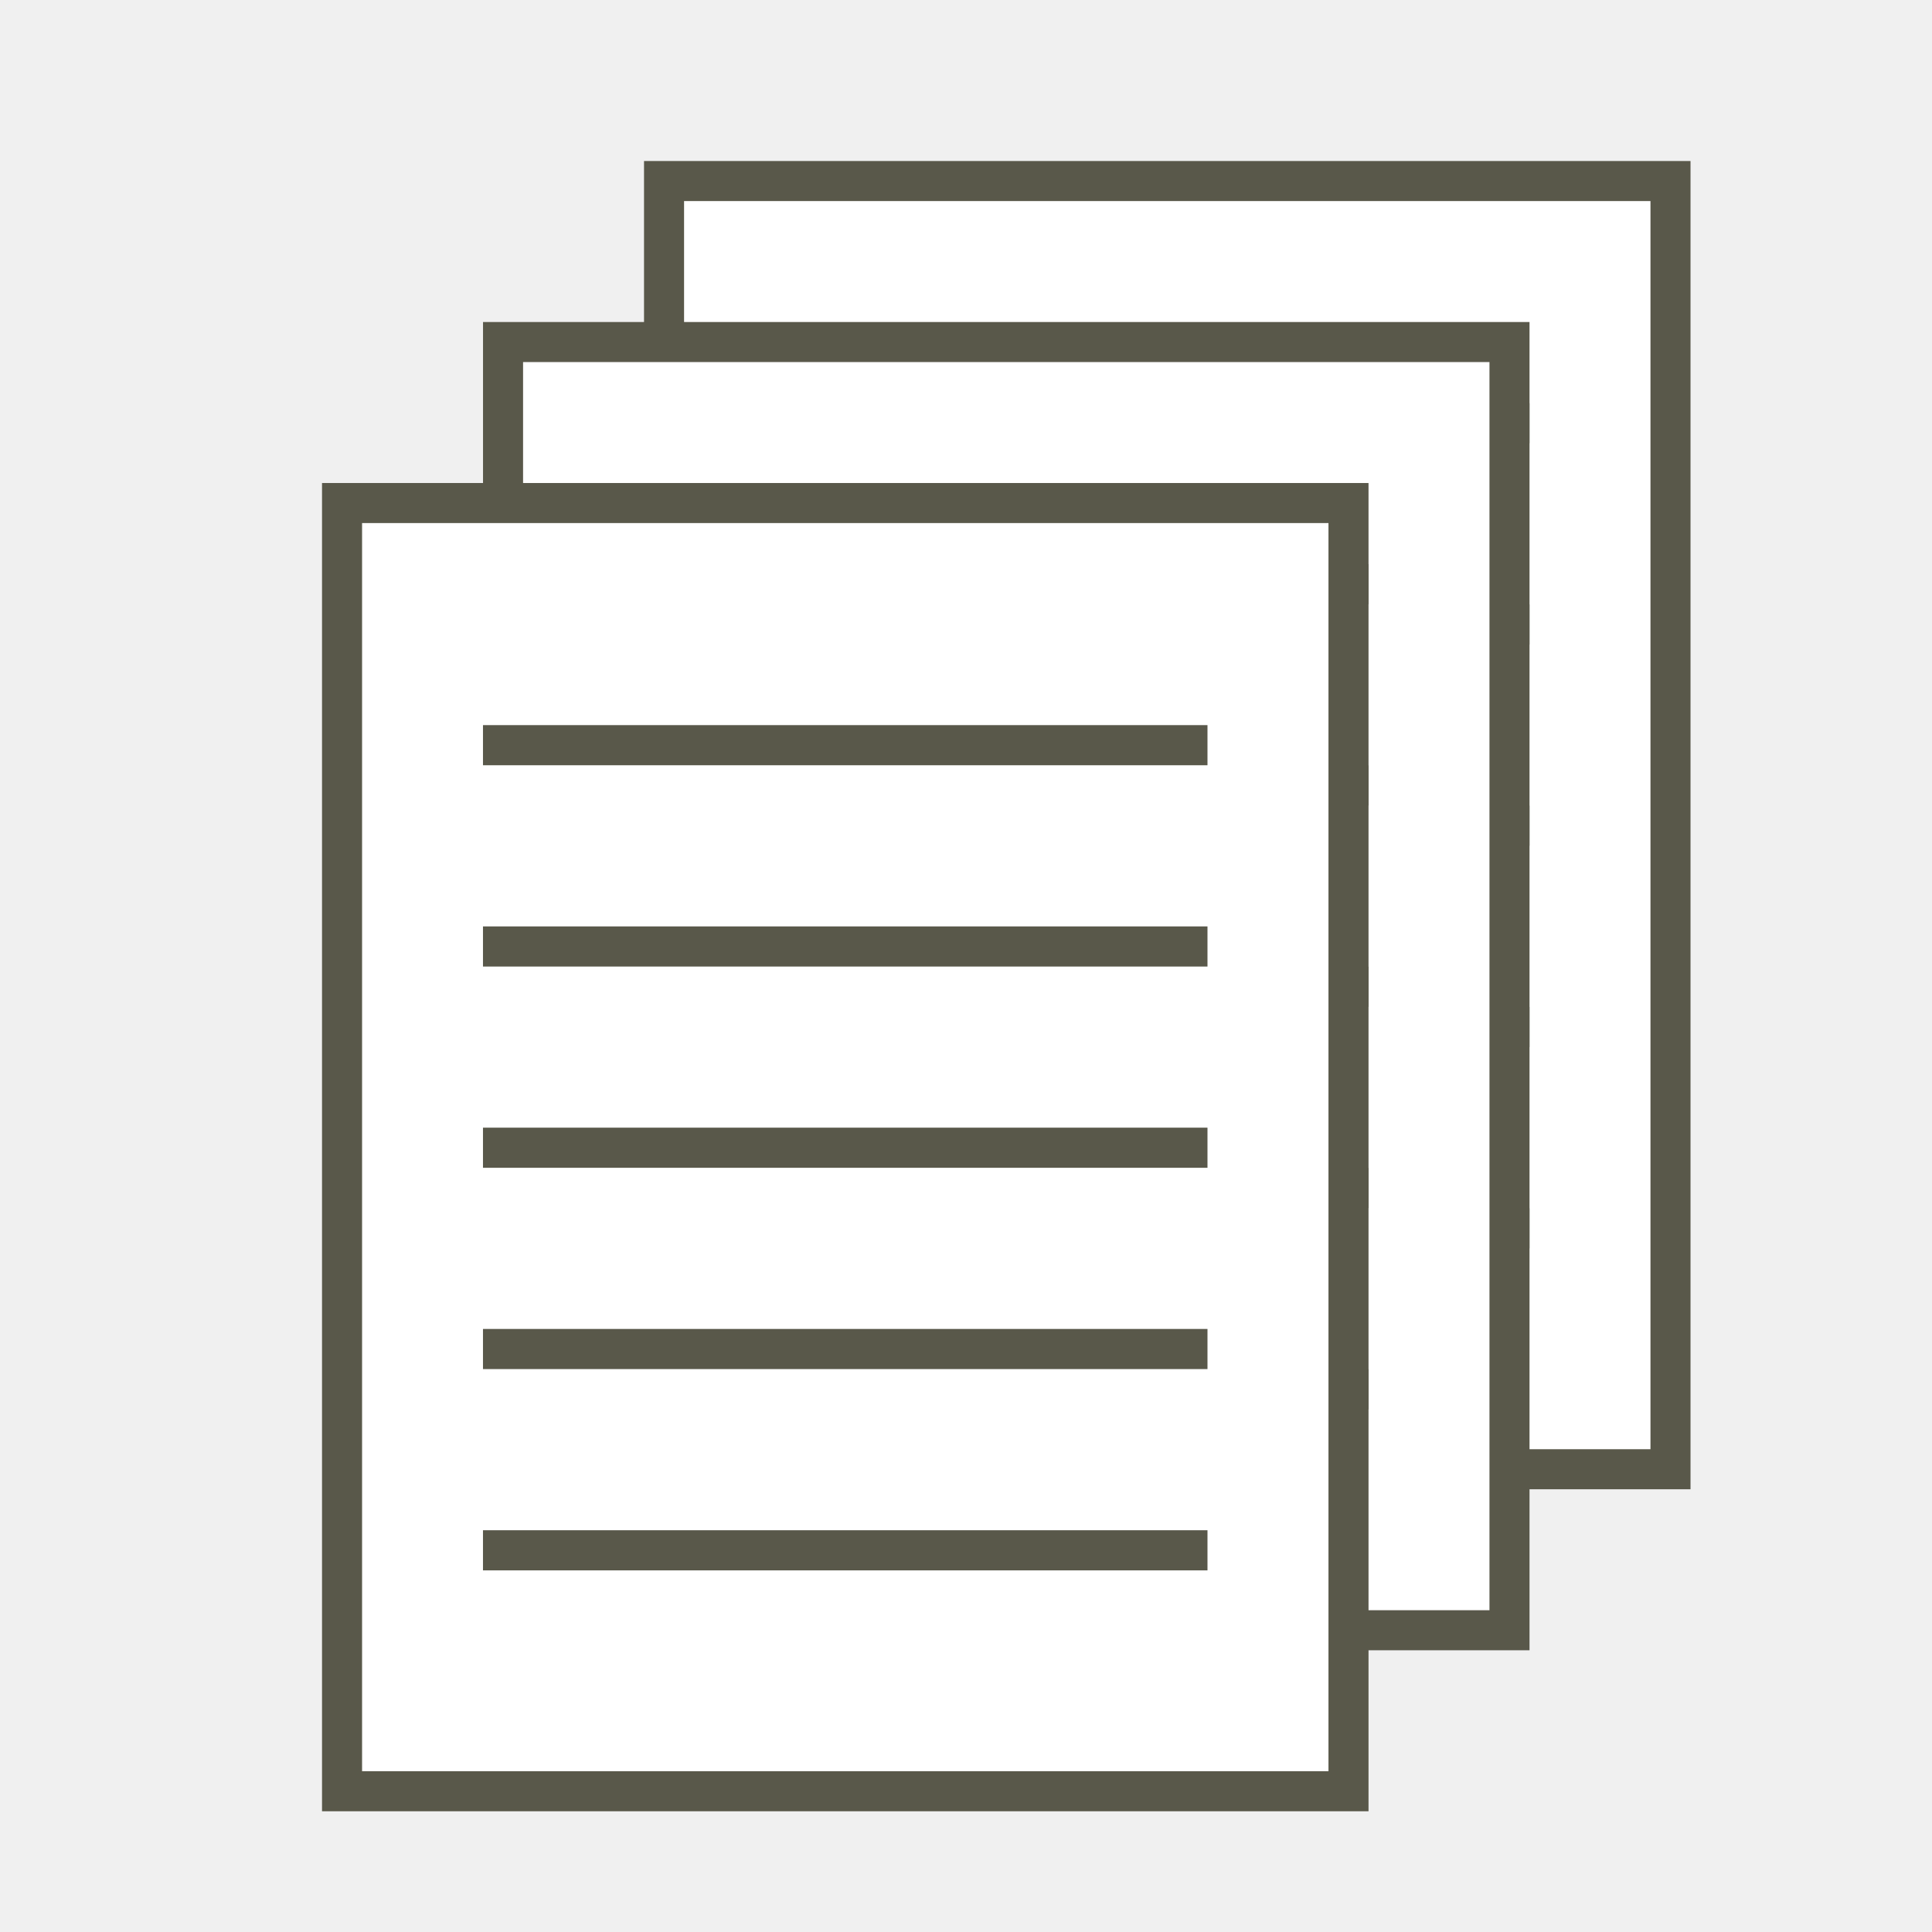
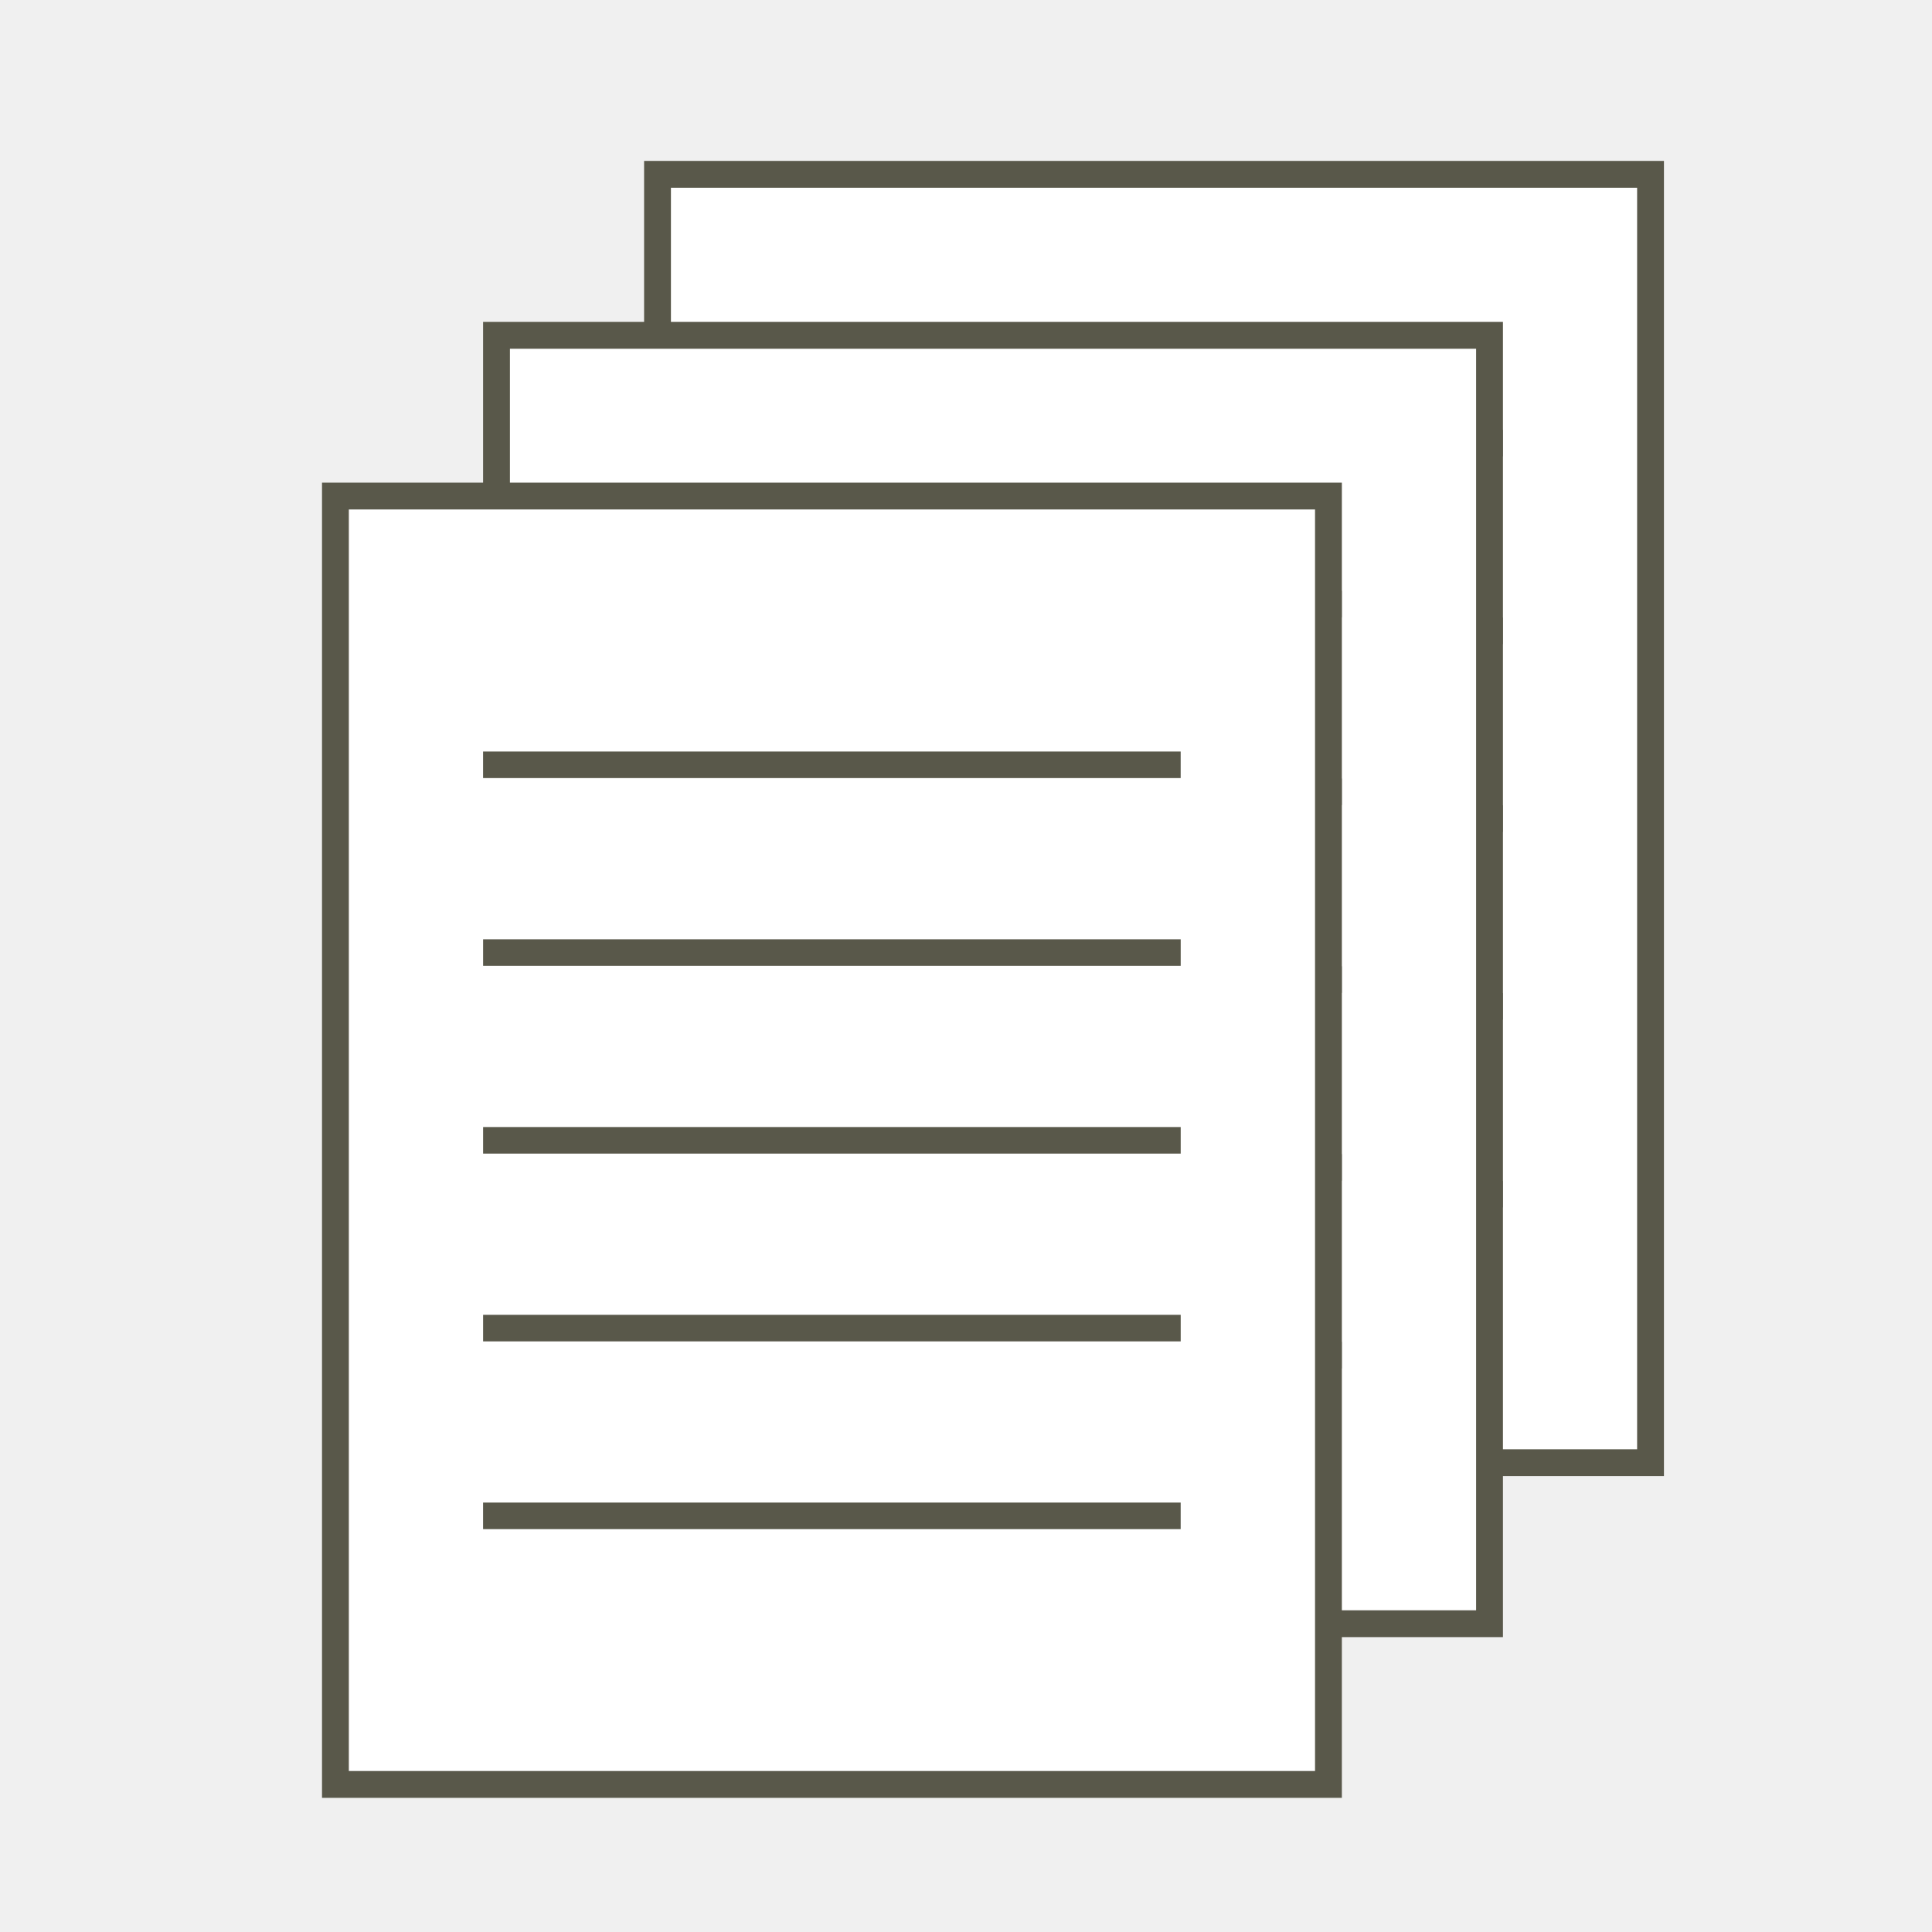
- <svg xmlns="http://www.w3.org/2000/svg" width="48" height="48" id="svg2" version="1.1">
+ <svg xmlns="http://www.w3.org/2000/svg" width="72" height="72" id="svg2" version="1.1">
  <defs id="defs4">
    </defs>
-   <g id="layer1" style="opacity:0" transform="translate(0,-1004.362)">
+   <g id="layer1" style="opacity:0" transform="translate(0,-980.3622)">
    <rect style="fill:#0000ff;fill-rule:evenodd;stroke:#000000;stroke-width:1px;stroke-linecap:butt;stroke-linejoin:miter;stroke-opacity:1" id="rect2965" width="17.143" height="102.857" x="557.143" y="412.362" rx="28.571" ry="28.571" />
    <rect style="fill:#0000ff;fill-rule:evenodd;stroke:#000000;stroke-width:1px;stroke-linecap:butt;stroke-linejoin:miter;stroke-opacity:1" id="rect2967" width="231.429" height="302.857" x="385.714" y="349.505" rx="28.571" ry="28.571" />
    <rect style="fill:#0000ff;fill-rule:evenodd;stroke:#000000;stroke-width:1px;stroke-linecap:butt;stroke-linejoin:miter;stroke-opacity:1" id="rect2969" width="357.143" height="225.714" x="228.571" y="272.362" rx="28.571" ry="28.571" />
    <rect style="fill:#0000ff;fill-rule:evenodd;stroke:#000000;stroke-width:1px;stroke-linecap:butt;stroke-linejoin:miter;stroke-opacity:1" id="rect2971" width="17.143" height="51.429" x="874.286" y="815.219" rx="28.571" ry="28.571" />
    <rect style="fill:#0000ff;fill-rule:evenodd;stroke:#000000;stroke-width:1px;stroke-linecap:butt;stroke-linejoin:miter;stroke-opacity:1" id="rect2973" width="125.714" height="445.714" x="768.571" y="615.219" rx="28.571" ry="28.571" />
    <rect style="fill:#0000ff;fill-rule:evenodd;stroke:#000000;stroke-width:1.453px;stroke-linecap:butt;stroke-linejoin:miter;stroke-opacity:1" id="rect2975" width="310.976" height="253.833" x="154.512" y="252.589" rx="39.364" ry="43.764" />
    <rect style="fill:#0000ff;fill-rule:evenodd;stroke:#000000;stroke-width:1px;stroke-linecap:butt;stroke-linejoin:miter;stroke-opacity:1" id="rect2977" width="145.714" height="45.714" x="148.571" y="258.076" rx="28.571" ry="28.571" />
  </g>
-   <g id="layer2" transform="translate(0,-1004.362)">
-     <g id="g6256" transform="translate(4.999999,-5.984988)">
-       <rect ry="0" rx="12.056" y="1014.845" x="11.498" height="32.005" width="25.005" id="rect6258" style="fill:#ffffff;fill-opacity:1;fill-rule:evenodd;stroke:#59584a;stroke-width:0.995;stroke-linecap:square;stroke-linejoin:miter;stroke-miterlimit:4;stroke-opacity:1;stroke-dasharray:none" />
-       <path style="fill:none;stroke:#59584a;stroke-width:0.997px;stroke-linecap:square;stroke-linejoin:miter;stroke-opacity:1" d="m 15.498,1020.861 17.003,0" id="path6260" />
-       <path id="path6262" d="m 15.498,1025.862 17.003,0" style="fill:none;stroke:#59584a;stroke-width:0.997px;stroke-linecap:square;stroke-linejoin:miter;stroke-opacity:1" />
-       <path style="fill:none;stroke:#59584a;stroke-width:0.997px;stroke-linecap:square;stroke-linejoin:miter;stroke-opacity:1" d="m 15.498,1030.862 17.003,0" id="path6264" />
-       <path id="path6266" d="m 15.498,1035.863 17.003,0" style="fill:none;stroke:#59584a;stroke-width:0.997px;stroke-linecap:square;stroke-linejoin:miter;stroke-opacity:1" />
-       <path style="fill:none;stroke:#59584a;stroke-width:0.997px;stroke-linecap:square;stroke-linejoin:miter;stroke-opacity:1" d="m 15.498,1040.864 17.003,0" id="path6268" />
-     </g>
-     <g transform="translate(0.9999991,-1.984988)" id="g6242">
-       <rect style="fill:#ffffff;fill-opacity:1;fill-rule:evenodd;stroke:#59584a;stroke-width:0.995;stroke-linecap:square;stroke-linejoin:miter;stroke-miterlimit:4;stroke-opacity:1;stroke-dasharray:none" id="rect6244" width="25.005" height="32.005" x="11.498" y="1014.845" rx="12.056" ry="0" />
-       <path id="path6246" d="m 15.498,1020.861 17.003,0" style="fill:none;stroke:#59584a;stroke-width:0.997px;stroke-linecap:square;stroke-linejoin:miter;stroke-opacity:1" />
-       <path style="fill:none;stroke:#59584a;stroke-width:0.997px;stroke-linecap:square;stroke-linejoin:miter;stroke-opacity:1" d="m 15.498,1025.862 17.003,0" id="path6248" />
-       <path id="path6250" d="m 15.498,1030.862 17.003,0" style="fill:none;stroke:#59584a;stroke-width:0.997px;stroke-linecap:square;stroke-linejoin:miter;stroke-opacity:1" />
-       <path style="fill:none;stroke:#59584a;stroke-width:0.997px;stroke-linecap:square;stroke-linejoin:miter;stroke-opacity:1" d="m 15.498,1035.863 17.003,0" id="path6252" />
-       <path id="path6254" d="m 15.498,1040.864 17.003,0" style="fill:none;stroke:#59584a;stroke-width:0.997px;stroke-linecap:square;stroke-linejoin:miter;stroke-opacity:1" />
-     </g>
-     <g id="g4543" transform="translate(-3,2.014991)">
-       <rect ry="0" rx="12.056" y="1014.845" x="11.498" height="32.005" width="25.005" id="rect3697" style="fill:#ffffff;fill-opacity:1;fill-rule:evenodd;stroke:#59584a;stroke-width:0.995;stroke-linecap:square;stroke-linejoin:miter;stroke-miterlimit:4;stroke-opacity:1;stroke-dasharray:none;opacity:1" />
-       <path style="fill:none;stroke:#59584a;stroke-width:0.997px;stroke-linecap:square;stroke-linejoin:miter;stroke-opacity:1" d="m 15.498,1020.861 17.003,0" id="path4350" />
-       <path id="path4352" d="m 15.498,1025.862 17.003,0" style="fill:none;stroke:#59584a;stroke-width:0.997px;stroke-linecap:square;stroke-linejoin:miter;stroke-opacity:1" />
-       <path style="fill:none;stroke:#59584a;stroke-width:0.997px;stroke-linecap:square;stroke-linejoin:miter;stroke-opacity:1" d="m 15.498,1030.862 17.003,0" id="path4354" />
-       <path id="path4356" d="m 15.498,1035.863 17.003,0" style="fill:none;stroke:#59584a;stroke-width:0.997px;stroke-linecap:square;stroke-linejoin:miter;stroke-opacity:1" />
-       <path style="fill:none;stroke:#59584a;stroke-width:0.997px;stroke-linecap:square;stroke-linejoin:miter;stroke-opacity:1" d="m 15.498,1040.864 17.003,0" id="path4358" />
+   <g id="layer2" transform="translate(0,-980.3622)">
+     <g id="g4290" transform="translate(-4.996689,3.996672)">
+       <g id="g4276" transform="translate(12.00331,-11.98979)">
+         <rect style="fill:#ffffff;fill-opacity:1;fill-rule:evenodd;stroke:#59584a;stroke-width:1;stroke-linecap:square;stroke-linejoin:miter;stroke-miterlimit:4;stroke-opacity:1;stroke-dasharray:none" id="rect4278" width="37.007" height="48.014" x="17.497" y="994.852" rx="17.842" ry="0" />
+         <path id="path4280" d="m 23.495,1004.867 25.007,0" style="fill:none;stroke:#59584a;stroke-width:0.99;stroke-linecap:square;stroke-linejoin:miter;stroke-miterlimit:4;stroke-opacity:1;stroke-dasharray:none" />
+         <path style="fill:none;stroke:#59584a;stroke-width:0.99;stroke-linecap:square;stroke-linejoin:miter;stroke-miterlimit:4;stroke-opacity:1;stroke-dasharray:none" d="m 23.496,1011.865 25.007,0" id="path4282" />
+         <path id="path4284" d="m 23.496,1018.862 25.007,0" style="fill:none;stroke:#59584a;stroke-width:0.99;stroke-linecap:square;stroke-linejoin:miter;stroke-miterlimit:4;stroke-opacity:1;stroke-dasharray:none" />
+         <path style="fill:none;stroke:#59584a;stroke-width:0.99;stroke-linecap:square;stroke-linejoin:miter;stroke-miterlimit:4;stroke-opacity:1;stroke-dasharray:none" d="m 23.496,1025.86 25.007,0" id="path4286" />
+         <path id="path4288" d="m 23.495,1032.857 25.007,0" style="fill:none;stroke:#59584a;stroke-width:0.99;stroke-linecap:square;stroke-linejoin:miter;stroke-miterlimit:4;stroke-opacity:1;stroke-dasharray:none" />
+       </g>
+       <g transform="translate(6.003311,-5.98979)" id="g4262">
+         <rect ry="0" rx="17.842" y="994.852" x="17.497" height="48.014" width="37.007" id="rect4264" style="fill:#ffffff;fill-opacity:1;fill-rule:evenodd;stroke:#59584a;stroke-width:1;stroke-linecap:square;stroke-linejoin:miter;stroke-miterlimit:4;stroke-opacity:1;stroke-dasharray:none" />
+         <path style="fill:none;stroke:#59584a;stroke-width:0.99;stroke-linecap:square;stroke-linejoin:miter;stroke-miterlimit:4;stroke-opacity:1;stroke-dasharray:none" d="m 23.495,1004.867 25.007,0" id="path4266" />
+         <path id="path4268" d="m 23.496,1011.865 25.007,0" style="fill:none;stroke:#59584a;stroke-width:0.99;stroke-linecap:square;stroke-linejoin:miter;stroke-miterlimit:4;stroke-opacity:1;stroke-dasharray:none" />
+         <path style="fill:none;stroke:#59584a;stroke-width:0.99;stroke-linecap:square;stroke-linejoin:miter;stroke-miterlimit:4;stroke-opacity:1;stroke-dasharray:none" d="m 23.496,1018.862 25.007,0" id="path4270" />
+         <path id="path4272" d="m 23.496,1025.86 25.007,0" style="fill:none;stroke:#59584a;stroke-width:0.99;stroke-linecap:square;stroke-linejoin:miter;stroke-miterlimit:4;stroke-opacity:1;stroke-dasharray:none" />
+         <path style="fill:none;stroke:#59584a;stroke-width:0.99;stroke-linecap:square;stroke-linejoin:miter;stroke-miterlimit:4;stroke-opacity:1;stroke-dasharray:none" d="m 23.495,1032.857 25.007,0" id="path4274" />
+       </g>
+       <g id="g4254">
+         <rect style="fill:#ffffff;fill-opacity:1;fill-rule:evenodd;stroke:#59584a;stroke-width:1;stroke-linecap:square;stroke-linejoin:miter;stroke-miterlimit:4;stroke-opacity:1;stroke-dasharray:none" id="rect3697" width="37.007" height="48.014" x="17.497" y="994.852" rx="17.842" ry="0" />
+         <path id="path4350" d="m 23.495,1004.867 25.007,0" style="fill:none;stroke:#59584a;stroke-width:0.99;stroke-linecap:square;stroke-linejoin:miter;stroke-miterlimit:4;stroke-opacity:1;stroke-dasharray:none" />
+         <path style="fill:none;stroke:#59584a;stroke-width:0.99;stroke-linecap:square;stroke-linejoin:miter;stroke-miterlimit:4;stroke-opacity:1;stroke-dasharray:none" d="m 23.496,1011.865 25.007,0" id="path4352" />
+         <path id="path4354" d="m 23.496,1018.862 25.007,0" style="fill:none;stroke:#59584a;stroke-width:0.99;stroke-linecap:square;stroke-linejoin:miter;stroke-miterlimit:4;stroke-opacity:1;stroke-dasharray:none" />
+         <path style="fill:none;stroke:#59584a;stroke-width:0.99;stroke-linecap:square;stroke-linejoin:miter;stroke-miterlimit:4;stroke-opacity:1;stroke-dasharray:none" d="m 23.496,1025.86 25.007,0" id="path4356" />
+         <path id="path4358" d="m 23.495,1032.857 25.007,0" style="fill:none;stroke:#59584a;stroke-width:0.99;stroke-linecap:square;stroke-linejoin:miter;stroke-miterlimit:4;stroke-opacity:1;stroke-dasharray:none" />
+       </g>
    </g>
  </g>
</svg>
